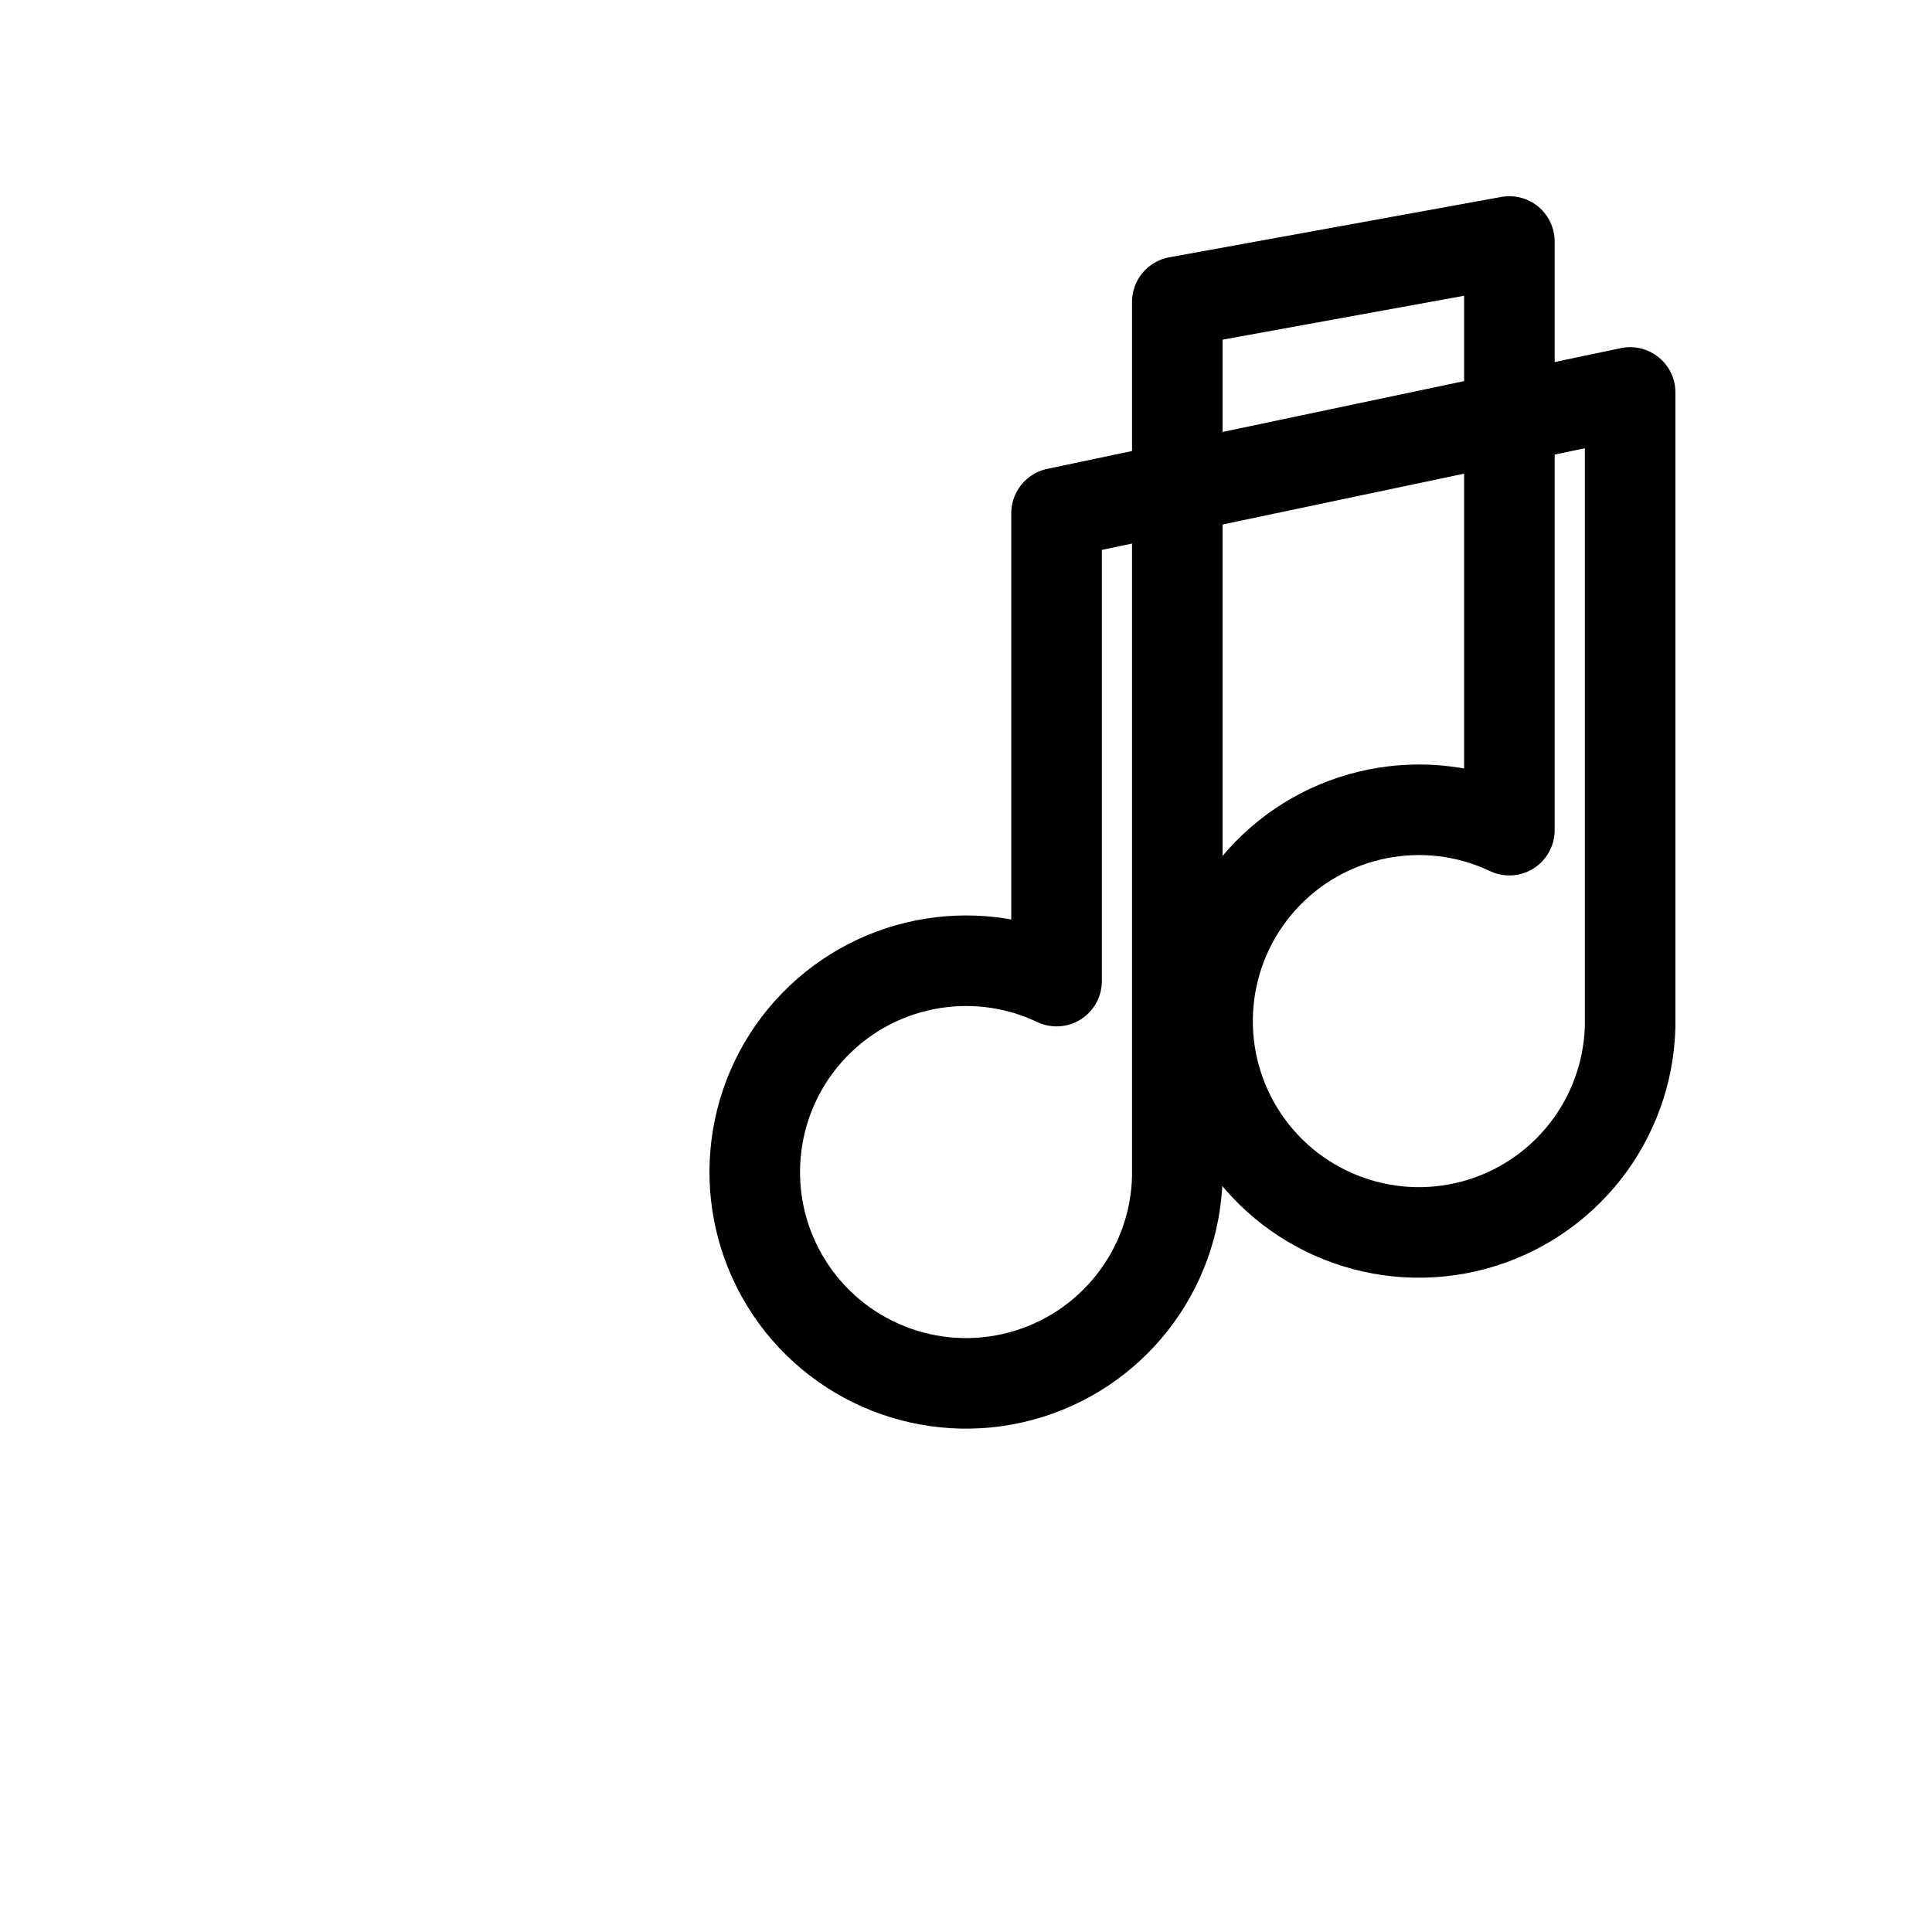
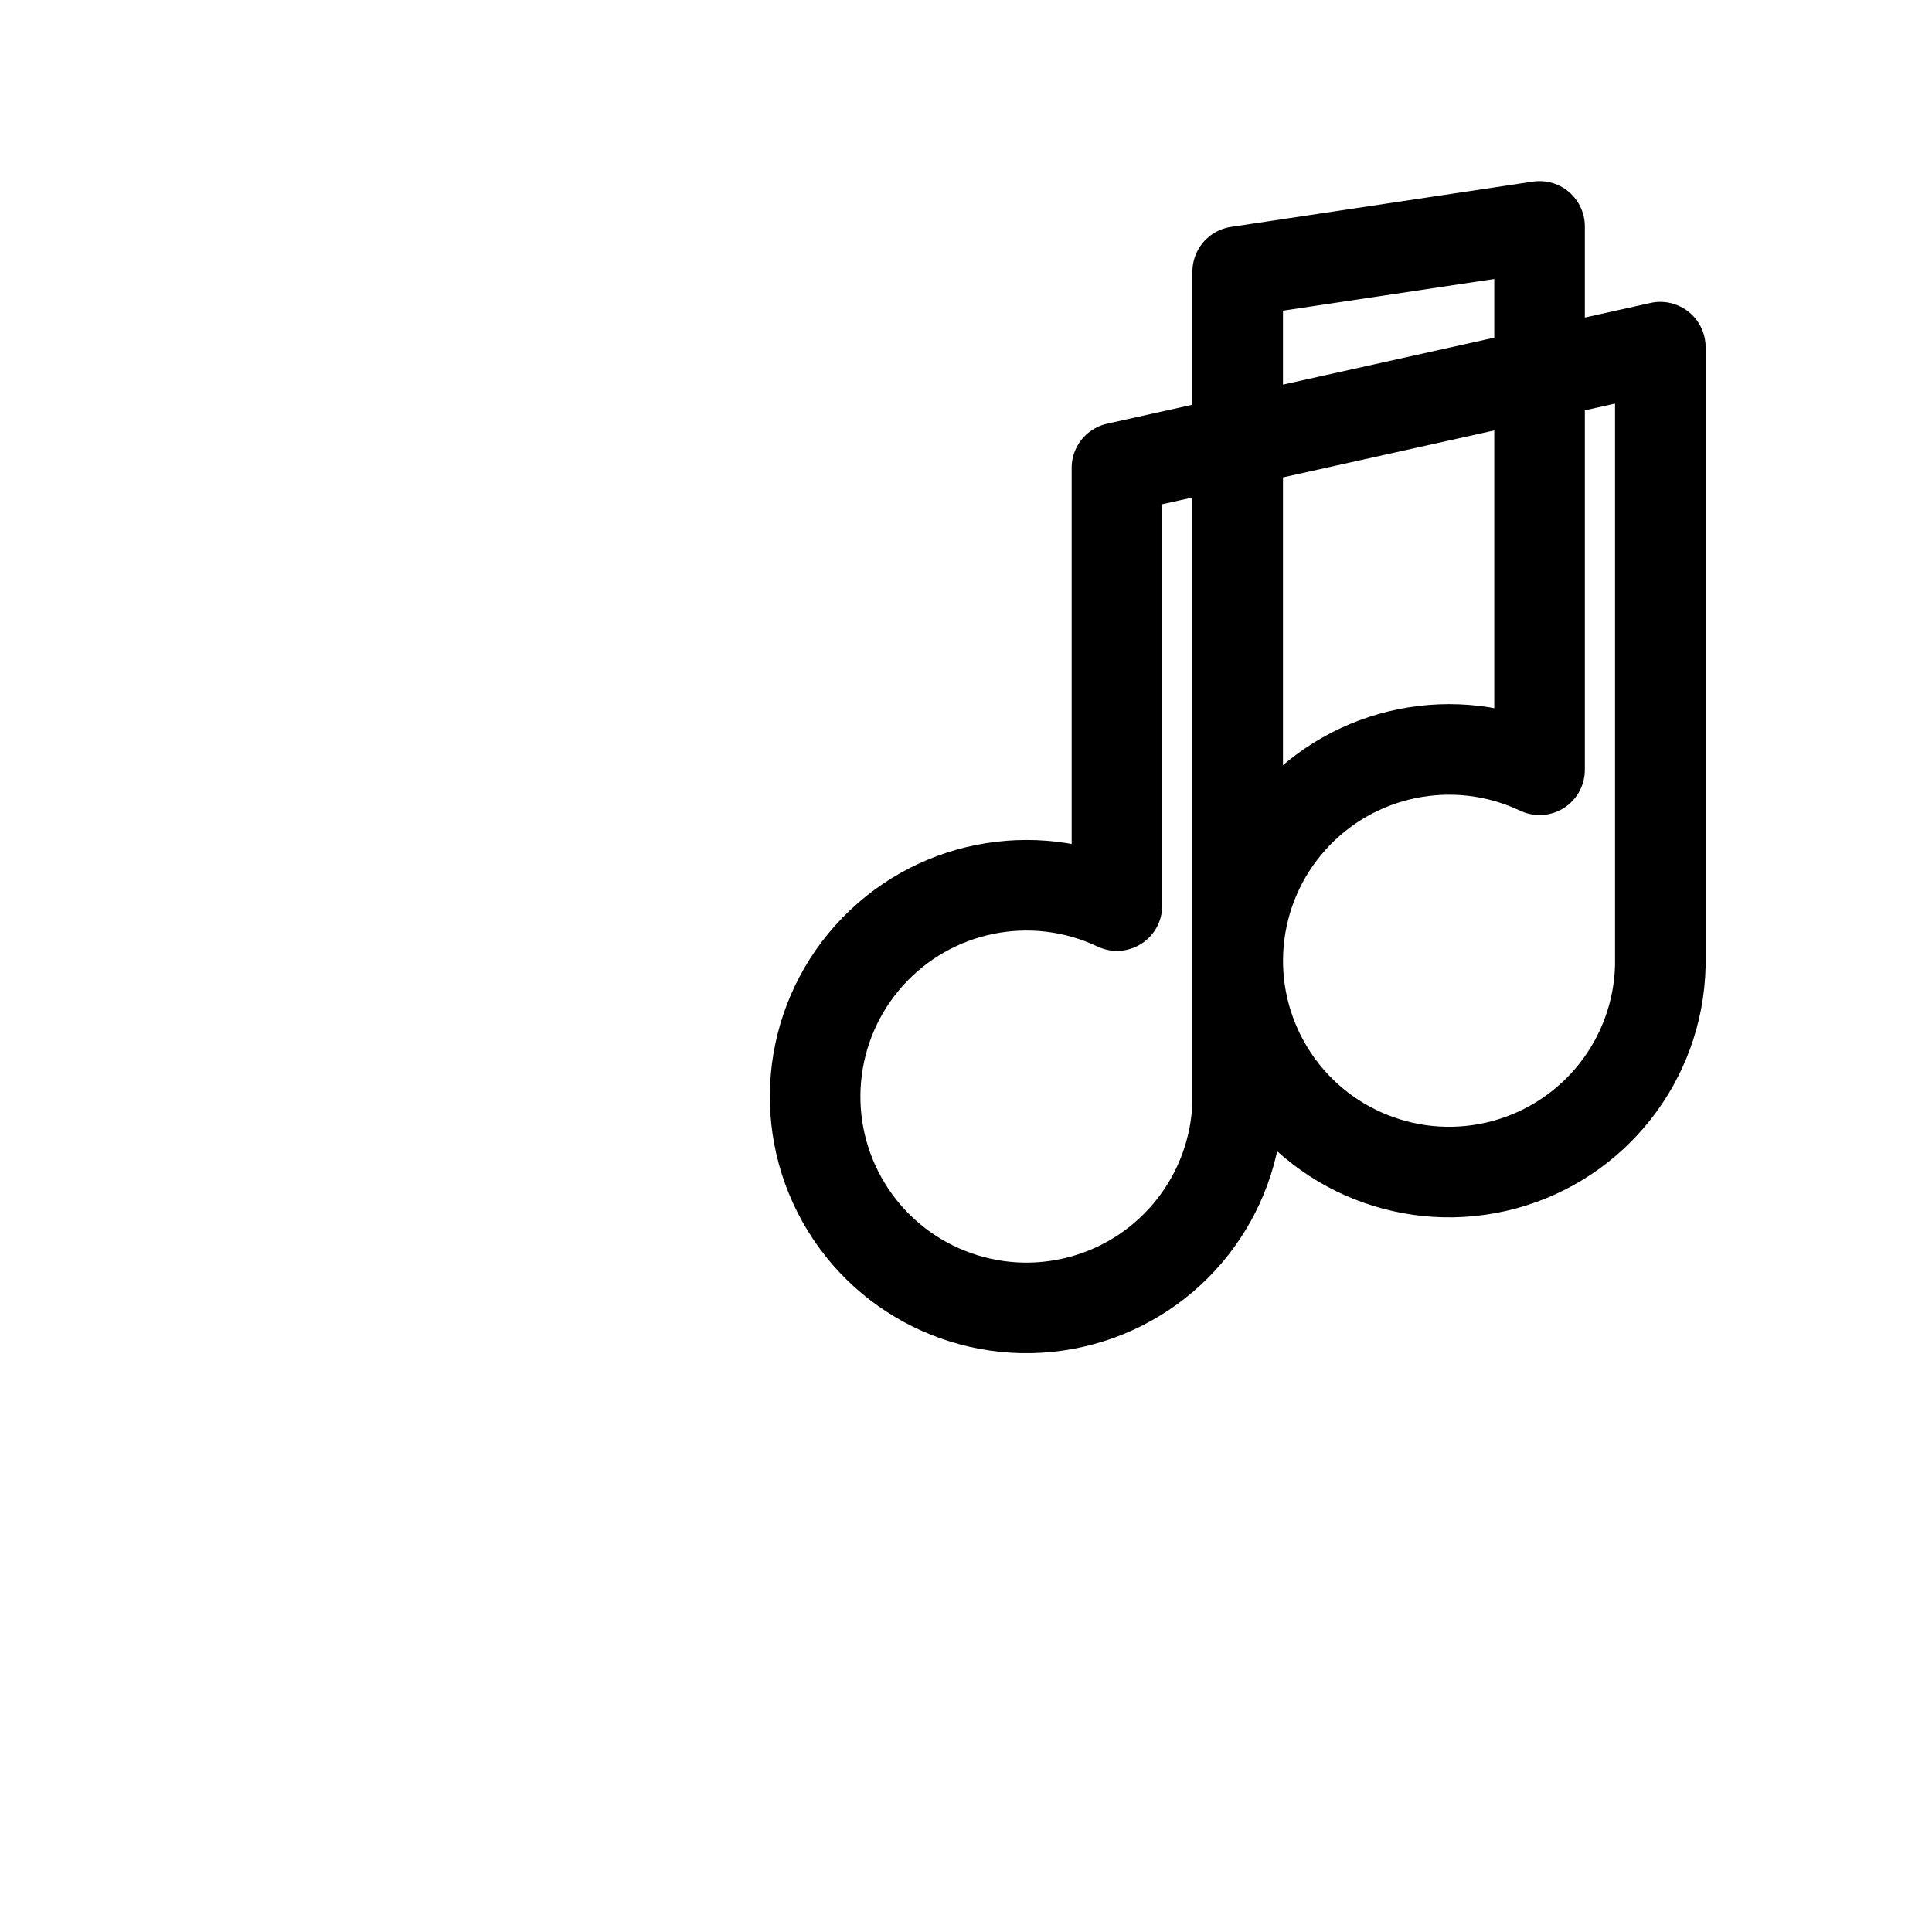
- <svg xmlns="http://www.w3.org/2000/svg" viewBox="0 0 128 128" fill="none" stroke="currentColor" stroke-width="6" stroke-linecap="round" stroke-linejoin="round" aria-label="music icon">
-   <path d="M78 20v58a14 14 0 1 1-8-13V34l38-8v42a14 14 0 1 1-8-13V16z" />
+ <svg xmlns="http://www.w3.org/2000/svg" viewBox="0 0 128 128" fill="none" stroke="currentColor" stroke-width="6" stroke-linecap="round" stroke-linejoin="round">
+   <path d="M82 18v55a14 14 0 1 1-8-13V31l36-8v41a14 14 0 1 1-8-13V15Z" />
</svg>
